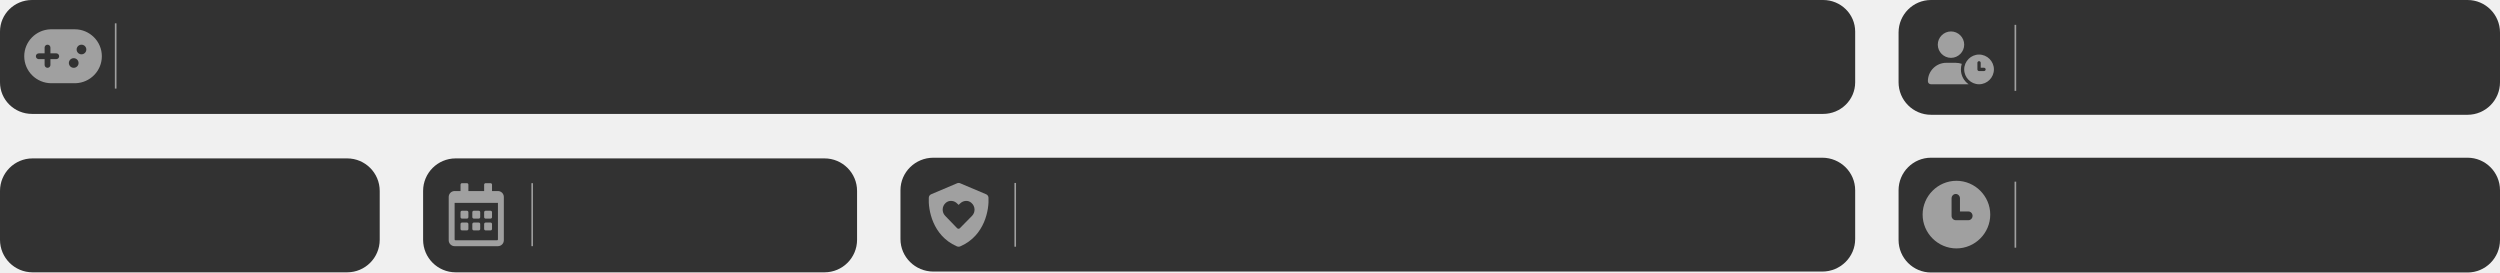
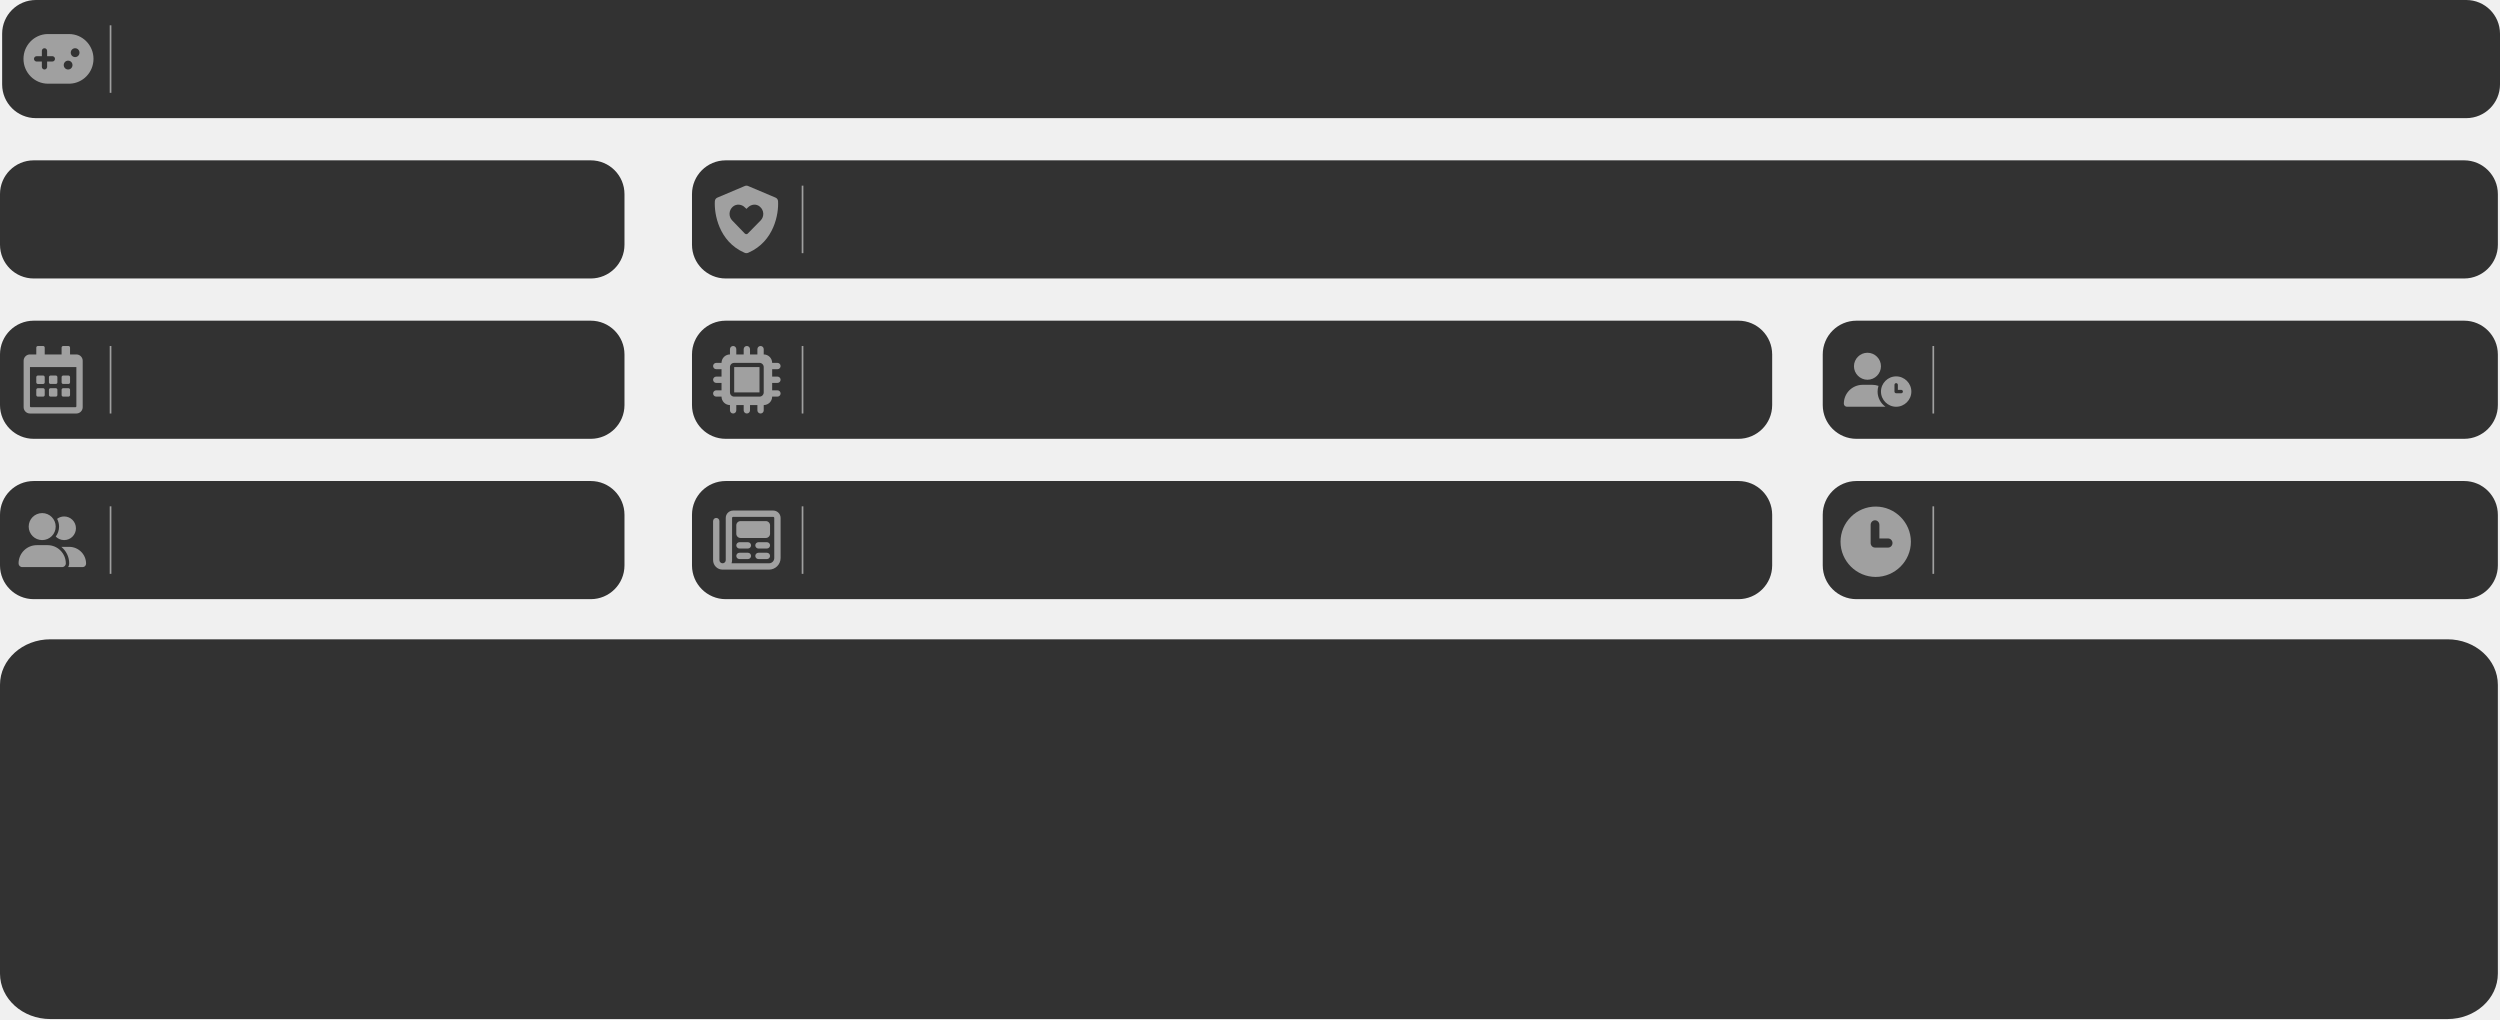
- <svg xmlns="http://www.w3.org/2000/svg" width="2304.368" height="251.006" viewBox="0 0 2304.368 251.006" version="1.1" xml:space="preserve" style="clip-rule:evenodd;fill-rule:evenodd;stroke-linejoin:round;stroke-miterlimit:2" id="svg6">
-   <defs id="defs6" />
-   <g transform="translate(0,-778.9955)" id="g6">
-     <g id="gamelist-metadata-background-light-base.svg" transform="matrix(1,0,0,0.403846,0,925)">
-       <clipPath id="_clip1">
-         <rect x="0" y="0" width="1624" height="260" id="rect2" />
-       </clipPath>
-       <g clip-path="url(#_clip1)" id="g5">
-         <g transform="matrix(0.398804,0,0,0.921986,-796.81,-1129.43)" id="g2">
-                     
-                 </g>
-         <g transform="matrix(0.418744,0,0,0.921986,-446.6527,-1129.43)" id="g3">
-                     
-                 </g>
-         <g transform="matrix(0.6281565,0,0,0.921986,-405.0608,-1129.43)" id="g4">
-                     
-                 </g>
-       </g>
-     </g>
-   </g>
-   <path style="clip-rule:evenodd;fill:#111111;fill-opacity:0.85;fill-rule:evenodd;stroke-width:0;stroke-linejoin:round;stroke-miterlimit:2" id="rect3" width="1737.133" height="108.267" x="0" y="-1.216" transform="matrix(0.9843808,0,0,0.9698276,0,1.179775)" d="m 30,-1.216 1677.133,0 a 30,30 45 0 1 30,30 v 48.267 a 30,30 135 0 1 -30,30 L 30,107.05 A 30,30 45 0 1 0,77.05 V 28.784 A 30,30 135 0 1 30,-1.216 Z" />
-   <path style="clip-rule:evenodd;fill:#111111;fill-opacity:0.85;fill-rule:evenodd;stroke-width:0;stroke-linejoin:round;stroke-miterlimit:2" id="rect1" width="869.643" height="104.942" x="828.354" y="145.371" transform="matrix(1.011912,0,0,1,-8.223437,0)" d="m 858.354,145.371 h 809.643 a 30,30 45 0 1 30,30 v 44.942 a 30,30 135 0 1 -30,30 l -809.643,0 a 30,30 45 0 1 -30,-30 v -44.942 a 30,30 135 0 1 30,-30 z" />
-   <path style="clip-rule:evenodd;fill:#111111;fill-opacity:0.85;fill-rule:evenodd;stroke-width:0;stroke-linejoin:round;stroke-miterlimit:2" id="rect1-2" width="350" height="105" x="0" y="146.006" d="m 30,146.006 h 290 a 30,30 45 0 1 30,30 v 45 a 30,30 135 0 1 -30,30 l -290,0 a 30,30 45 0 1 -30,-30 v -45 a 30,30 135 0 1 30,-30 z" />
-   <path style="clip-rule:evenodd;fill:#111111;fill-opacity:0.85;fill-rule:evenodd;stroke-width:0;stroke-linejoin:round;stroke-miterlimit:2" id="rect1-2-6" width="400" height="105" x="389.998" y="146.006" d="m 419.998,146.006 340,0 a 30,30 45 0 1 30,30 v 45 a 30,30 135 0 1 -30,30 l -340,0 a 30,30 45 0 1 -30,-30 v -45 a 30,30 135 0 1 30,-30 z" />
-   <rect x="935.051" y="168.637" width="1.469" height="58.769" style="clip-rule:evenodd;fill:#a0a0a0;fill-opacity:1;fill-rule:evenodd;stroke-width:1.469;stroke-linejoin:round;stroke-miterlimit:2" id="rect10" />
-   <path d="m 883.635,168.637 c 0.644,0 1.264,0.159 1.813,0.467 l 23.463,9.926 c 1.284,0.544 2.145,1.672 2.224,3.162 0.655,10.963 -3.35,34.87 -25.641,44.72 -0.561,0.32 -1.308,0.505 -1.86,0.494 -0.664,0.015 -1.308,-0.173 -1.975,-0.494 -22.185,-9.85 -26.184,-33.757 -25.541,-44.72 0.082,-1.49 0.949,-2.618 2.236,-3.162 l 23.455,-9.926 c 0.552,-0.309 1.184,-0.473 1.825,-0.467 z m 1.125,41.711 11.26,-11.454 c 3.215,-3.317 3.018,-8.839 -0.699,-11.948 -3.021,-2.721 -7.646,-2.216 -10.561,0.802 l -1.114,1.102 -1.205,-1.102 c -2.812,-3.018 -7.54,-3.523 -10.664,-0.802 -3.614,3.109 -3.811,8.63 -0.597,11.948 l 11.066,11.454 c 0.802,0.702 1.904,0.702 2.512,0 z" style="clip-rule:evenodd;fill:#a0a0a0;fill-opacity:1;fill-rule:nonzero;stroke-width:1.469;stroke-linejoin:round;stroke-miterlimit:2" id="path16-0" />
-   <rect x="105.872" y="21.497" width="1.504" height="60.159" style="clip-rule:evenodd;fill:#a0a0a0;fill-opacity:1;fill-rule:evenodd;stroke-width:1.504;stroke-linejoin:round;stroke-miterlimit:2" id="rect8-4" />
-   <path style="clip-rule:evenodd;fill:#111111;fill-opacity:0.85;fill-rule:evenodd;stroke-width:0;stroke-linejoin:round;stroke-miterlimit:2" id="rect4" width="555.677" height="105.802" x="1747.888" y="145.371" transform="matrix(0.9976446,0,0,1,6.228253,0)" d="m 1777.888,145.371 h 495.677 a 30,30 45 0 1 30,30 v 45.802 a 30,30 135 0 1 -30,30 h -495.677 a 30,30 45 0 1 -30,-30 v -45.802 a 30,30 135 0 1 30,-30 z" />
-   <path style="clip-rule:evenodd;fill:#111111;fill-opacity:0.85;fill-rule:evenodd;stroke-width:0;stroke-linejoin:round;stroke-miterlimit:2" id="rect4-82" width="555.677" height="105.802" x="1747.888" y="145.371" transform="matrix(0.9976446,0,0,1,6.228453,-145.3706)" d="m 1777.888,145.371 h 495.677 a 30,30 45 0 1 30,30 v 45.802 a 30,30 135 0 1 -30,30 h -495.677 a 30,30 45 0 1 -30,-30 v -45.802 a 30,30 135 0 1 30,-30 z" />
-   <path d="m 68.834,26.985 c 13.831,0 25.043,11.133 25.043,24.866 0,13.447 -10.75,24.401 -24.182,24.852 l -0.861,0.014 H 47.383 c -13.831,0 -25.043,-11.133 -25.043,-24.866 0,-13.447 10.75,-24.401 24.182,-24.852 l 0.861,-0.014 z m -0.887,26.643 c -2.47,0 -4.472,1.988 -4.472,4.44 0,2.452 2.002,4.44 4.472,4.44 2.47,0 4.472,-1.988 4.472,-4.44 0,-2.452 -2.002,-4.44 -4.472,-4.44 z M 43.798,41.195 c -1.358,0 -2.481,1.002 -2.659,2.303 l -0.025,0.362 v 5.321 l -5.366,0.003 c -1.482,0 -2.683,1.193 -2.683,2.664 0,1.349 1.009,2.464 2.319,2.64 l 0.364,0.024 5.366,-0.003 v 5.336 c 0,1.471 1.201,2.664 2.683,2.664 1.358,0 2.481,-1.002 2.659,-2.303 l 0.025,-0.362 v -5.336 l 5.366,0.003 c 1.482,0 2.683,-1.193 2.683,-2.664 0,-1.349 -1.009,-2.464 -2.319,-2.64 l -0.364,-0.024 -5.366,-0.003 v -5.321 c 0,-1.471 -1.201,-2.664 -2.683,-2.664 z m 31.304,0 c -2.47,0 -4.472,1.988 -4.472,4.44 0,2.452 2.002,4.44 4.472,4.44 2.47,0 4.472,-1.988 4.472,-4.44 0,-2.452 -2.002,-4.44 -4.472,-4.44 z" id="🎨-Color" style="clip-rule:evenodd;fill:#a0a0a0;fill-opacity:1;fill-rule:nonzero;stroke:none;stroke-width:3.565;stroke-linejoin:round;stroke-miterlimit:2" />
-   <rect x="489.814" y="168.836" width="1.452" height="58.073" style="clip-rule:evenodd;fill:#a0a0a0;fill-opacity:1;fill-rule:evenodd;stroke-width:1.452;stroke-linejoin:round;stroke-miterlimit:2" id="rect8" />
-   <path d="m 430.382,201.502 h -4.541 c -0.749,-0.003 -1.356,-0.61 -1.359,-1.359 v -4.541 c 0.003,-0.749 0.61,-1.356 1.359,-1.359 h 4.536 c 0.749,0.003 1.356,0.61 1.359,1.359 v 4.536 c 0,0.749 -0.604,1.359 -1.353,1.365 z m 12.248,-1.359 v -4.541 c -0.003,-0.749 -0.61,-1.356 -1.359,-1.359 h -4.541 c -0.749,0.003 -1.356,0.61 -1.359,1.359 v 4.536 c 0.003,0.749 0.61,1.356 1.359,1.359 h 4.536 c 0.749,0 1.359,-0.604 1.365,-1.353 z m 10.889,0 v -4.541 c -0.003,-0.749 -0.61,-1.356 -1.359,-1.359 h -4.541 c -0.749,0.003 -1.356,0.61 -1.359,1.359 v 4.536 c 0.003,0.749 0.61,1.356 1.359,1.359 h 4.536 c 0.749,0 1.359,-0.604 1.365,-1.353 z m -10.889,10.889 v -4.541 c -0.003,-0.749 -0.61,-1.356 -1.359,-1.359 h -4.541 c -0.749,0.003 -1.356,0.61 -1.359,1.359 v 4.536 c 0.003,0.749 0.61,1.356 1.359,1.359 h 4.536 c 0.749,0 1.359,-0.604 1.365,-1.353 z m -10.889,0 v -4.541 c -0.003,-0.749 -0.61,-1.356 -1.359,-1.359 h -4.541 c -0.749,0.003 -1.356,0.61 -1.359,1.359 v 4.536 c 0.003,0.749 0.61,1.356 1.359,1.359 h 4.536 c 0.749,0 1.359,-0.604 1.365,-1.353 z m 21.778,0 v -4.541 c -0.003,-0.749 -0.61,-1.356 -1.359,-1.359 h -4.541 c -0.749,0.003 -1.356,0.61 -1.359,1.359 v 4.536 c 0.003,0.749 0.61,1.356 1.359,1.359 h 4.536 c 0.749,0 1.359,-0.604 1.365,-1.353 z m 10.889,-29.49 v 39.925 c -0.003,3.005 -2.436,5.439 -5.441,5.441 h -39.925 c -3.005,0 -5.444,-2.436 -5.447,-5.441 v -39.925 c 0,-1.446 0.575,-2.831 1.594,-3.853 1.022,-1.019 2.407,-1.594 3.853,-1.594 h 5.447 v -5.9 c 0.003,-0.746 0.607,-1.353 1.353,-1.359 h 4.536 c 0.749,0.003 1.356,0.61 1.359,1.359 v 5.9 h 14.518 v -5.9 c 0.003,-0.752 0.613,-1.359 1.365,-1.359 h 4.536 c 0.749,0.003 1.356,0.61 1.359,1.359 v 5.9 h 5.447 c 1.446,0 2.831,0.575 3.853,1.594 1.019,1.022 1.594,2.407 1.594,3.853 z m -5.441,39.24 v -33.799 h -39.925 v 33.799 c 0.003,0.375 0.305,0.677 0.679,0.679 h 38.59 c 0.366,-0.015 0.653,-0.314 0.656,-0.679 z" style="clip-rule:evenodd;fill:#a0a0a0;fill-opacity:1;fill-rule:nonzero;stroke-width:1.452;stroke-linejoin:round;stroke-miterlimit:2" id="path14" />
-   <rect x="1848.902" y="22.896" width="1.522" height="60.863" style="clip-rule:evenodd;fill:#a0a0a0;fill-opacity:1;fill-rule:evenodd;stroke-width:1.522;stroke-linejoin:round;stroke-miterlimit:2" id="rect13" transform="translate(8)" />
-   <rect x="1848.902" y="167.446" width="1.522" height="60.863" style="clip-rule:evenodd;fill:#a0a0a0;fill-opacity:1;fill-rule:evenodd;stroke-width:1.522;stroke-linejoin:round;stroke-miterlimit:2" id="rect14" transform="translate(8)" />
-   <path d="m 1790.322,28.982 c 6.678,0 12.173,5.494 12.173,12.173 0,6.678 -5.494,12.173 -12.173,12.173 -6.678,0 -12.173,-5.494 -12.173,-12.173 0,-6.678 5.494,-12.173 12.173,-12.173 z m -4.346,28.91 h 8.691 c 1.96,0 3.842,0.333 5.592,0.942 -0.522,1.627 -0.808,3.347 -0.808,5.144 0,5.659 2.806,10.66 7.113,13.694 h -34.721 c -1.56,0 -2.824,-1.264 -2.824,-2.824 0,-9.367 7.59,-16.956 16.956,-16.956 z m 16.518,6.086 c 0,-7.512 6.182,-13.694 13.694,-13.694 7.512,0 13.694,6.182 13.694,13.694 0,7.512 -6.182,13.694 -13.694,13.694 -7.512,0 -13.694,-6.182 -13.694,-13.694 z m 13.694,-7.608 c -0.837,0 -1.522,0.685 -1.522,1.522 v 6.086 c 0,0.837 0.685,1.522 1.522,1.522 h 4.565 c 0.837,0 1.522,-0.685 1.522,-1.522 0,-0.837 -0.685,-1.522 -1.522,-1.522 h -3.043 v -4.565 c 0,-0.837 -0.685,-1.522 -1.522,-1.522 z" style="clip-rule:evenodd;fill:#a0a0a0;fill-opacity:1;fill-rule:nonzero;stroke-width:1.522;stroke-linejoin:round;stroke-miterlimit:2" id="path19" transform="translate(8)" />
-   <path id="path19-8" style="clip-rule:evenodd;fill:#a0a0a0;fill-rule:nonzero;stroke-linejoin:round;stroke-miterlimit:2" transform="matrix(3.462879,0,0,3.462879,-2087.078,-605.5776)" d="m 1123.462,223 c -4.937,0 -9,4.063 -9,9 0,4.937 4.063,9 9,9 4.937,0 9.001,-4.063 9.001,-9 0,-4.937 -4.064,-9 -9.001,-9 z m -0.177,3.507 c 0.615,0 1.118,0.524 1.118,1.164 v 3.493 h 2.236 c 0.615,0 1.118,0.524 1.118,1.164 0,0.64 -0.503,1.164 -1.118,1.164 h -3.354 c -0.615,0 -1.118,-0.524 -1.118,-1.164 v -4.657 c 0,-0.64 0.503,-1.164 1.118,-1.164 z m -6.148,14.492 c -475.301,-146.689 -475.301,-146.689 0,0 z" />
+ <svg xmlns="http://www.w3.org/2000/svg" width="1481.233" height="603.784" viewBox="0 0 1481.233 603.784" version="1.1" style="clip-rule:evenodd;fill-rule:evenodd;stroke-linejoin:round;stroke-miterlimit:2" id="svg20" xml:space="preserve">
+   <defs id="defs20" />
+   <path style="clip-rule:evenodd;fill:#111111;fill-opacity:0.85;fill-rule:evenodd;stroke-width:0;stroke-linejoin:round;stroke-miterlimit:2" id="rect3" width="1479.963" height="70" x="1.27" y="0" d="m 21.27,0 h 1439.963 a 20,20 45 0 1 20,20 v 30 a 20,20 135 0 1 -20,20 H 21.27 A 20,20 45 0 1 1.27,50 V 20 a 20,20 135 0 1 20,-20 z" />
+   <path style="clip-rule:evenodd;fill:#111111;fill-opacity:0.85;fill-rule:evenodd;stroke-width:0;stroke-linejoin:round;stroke-miterlimit:2" id="rect3-3" width="370" height="70" x="-12.687" y="-136.413" d="M 7.313,-136.413 H 337.313 a 20,20 45 0 1 20,20 v 30 a 20,20 135 0 1 -20,20 H 7.313 a 20,20 45 0 1 -20,-20 V -116.413 a 20,20 135 0 1 20,-20 z" transform="translate(12.6869,231.4131)" />
+   <path style="clip-rule:evenodd;fill:#111111;fill-opacity:0.85;fill-rule:evenodd;stroke-width:0;stroke-linejoin:round;stroke-miterlimit:2" id="rect3-3-0" width="370" height="70" x="-12.687" y="-136.413" d="M 7.313,-136.413 H 337.313 a 20,20 45 0 1 20,20 v 30 a 20,20 135 0 1 -20,20 H 7.313 a 20,20 45 0 1 -20,-20 V -116.413 a 20,20 135 0 1 20,-20 z" transform="translate(12.6869,421.4131)" />
+   <path style="clip-rule:evenodd;fill:#111111;fill-opacity:0.85;fill-rule:evenodd;stroke-width:0;stroke-linejoin:round;stroke-miterlimit:2" id="rect3-3-1" width="370" height="70" x="-12.687" y="-136.413" d="M 7.313,-136.413 H 337.313 a 20,20 45 0 1 20,20 v 30 a 20,20 135 0 1 -20,20 H 7.313 a 20,20 45 0 1 -20,-20 V -116.413 a 20,20 135 0 1 20,-20 z" transform="translate(12.6869,326.4131)" />
+   <path style="clip-rule:evenodd;fill:#111111;fill-opacity:0.85;fill-rule:evenodd;stroke-width:0;stroke-linejoin:round;stroke-miterlimit:2" id="rect3-3-7" width="1069.97" height="70" x="410" y="95" d="m 430,95 h 1029.97 a 20,20 45 0 1 20,20 v 30 a 20,20 135 0 1 -20,20 H 430 a 20,20 45 0 1 -20,-20 v -30 a 20,20 135 0 1 20,-20 z" />
+   <path style="clip-rule:evenodd;fill:#111111;fill-opacity:0.85;fill-rule:evenodd;stroke-width:0;stroke-linejoin:round;stroke-miterlimit:2" id="rect3-3-7-7" width="640" height="70" x="410" y="285" d="m 430,285 h 600 a 20,20 45 0 1 20,20 v 30 a 20,20 135 0 1 -20,20 H 430 a 20,20 45 0 1 -20,-20 v -30 a 20,20 135 0 1 20,-20 z" />
+   <path style="clip-rule:evenodd;fill:#111111;fill-opacity:0.85;fill-rule:evenodd;stroke-width:0;stroke-linejoin:round;stroke-miterlimit:2" id="rect3-3-7-7-1" width="640" height="70" x="410" y="285" d="m 430,285 h 600 a 20,20 45 0 1 20,20 v 30 a 20,20 135 0 1 -20,20 H 430 a 20,20 45 0 1 -20,-20 v -30 a 20,20 135 0 1 20,-20 z" transform="translate(0,-95)" />
+   <path style="clip-rule:evenodd;fill:#111111;fill-opacity:0.85;fill-rule:evenodd;stroke-width:0;stroke-linejoin:round;stroke-miterlimit:2" id="rect3-3-7-7-1-8" width="400" height="70" x="1079.962" y="190" d="m 1099.962,190 h 360 a 20,20 45 0 1 20,20 v 30 a 20,20 135 0 1 -20,20 h -360 a 20,20 45 0 1 -20,-20 v -30 a 20,20 135 0 1 20,-20 z" />
+   <path style="clip-rule:evenodd;fill:#111111;fill-opacity:0.85;fill-rule:evenodd;stroke-width:0;stroke-linejoin:round;stroke-miterlimit:2" id="rect3-3-7-7-1-8-8" width="400" height="70" x="1079.962" y="190" d="m 1099.962,190 h 360 a 20,20 45 0 1 20,20 v 30 a 20,20 135 0 1 -20,20 h -360 a 20,20 45 0 1 -20,-20 v -30 a 20,20 135 0 1 20,-20 z" transform="translate(0,95)" />
+   <rect x="65" y="205" width="1" height="40" style="fill:#a0a0a0" id="rect8" />
+   <rect x="65" y="15" width="1" height="40" style="clip-rule:evenodd;fill:#a0a0a0;fill-rule:evenodd;stroke-linejoin:round;stroke-miterlimit:2" id="rect8-4" />
+   <rect x="65" y="300" width="1" height="40" style="fill:#a0a0a0" id="rect9" />
+   <rect x="475" y="110" width="1" height="40" style="fill:#a0a0a0" id="rect10" />
+   <rect x="475" y="205" width="1" height="40" style="fill:#a0a0a0" id="rect11" />
+   <rect x="475" y="300" width="1" height="40" style="fill:#a0a0a0" id="rect12" />
+   <rect x="1144.962" y="205" width="1" height="40" style="fill:#a0a0a0" id="rect13" />
+   <rect x="1144.962" y="300" width="1" height="40" style="fill:#a0a0a0" id="rect14" />
+   <path d="m 25.564,227.5 h -3.128 c -0.516,-0.002 -0.934,-0.42 -0.936,-0.936 v -3.128 c 0.002,-0.516 0.42,-0.934 0.936,-0.936 h 3.124 c 0.516,0.002 0.934,0.42 0.936,0.936 v 3.124 c 0,0.516 -0.416,0.936 -0.932,0.94 z M 34,226.564 v -3.128 c -0.002,-0.516 -0.42,-0.934 -0.936,-0.936 h -3.128 c -0.516,0.002 -0.934,0.42 -0.936,0.936 v 3.124 c 0.002,0.516 0.42,0.934 0.936,0.936 h 3.124 c 0.516,0 0.936,-0.416 0.94,-0.932 z m 7.5,0 v -3.128 c -0.002,-0.516 -0.42,-0.934 -0.936,-0.936 h -3.128 c -0.516,0.002 -0.934,0.42 -0.936,0.936 v 3.124 c 0.002,0.516 0.42,0.934 0.936,0.936 h 3.124 c 0.516,0 0.936,-0.416 0.94,-0.932 z m -7.5,7.5 v -3.128 C 33.998,230.42 33.58,230.002 33.064,230 h -3.128 c -0.516,0.002 -0.934,0.42 -0.936,0.936 v 3.124 c 0.002,0.516 0.42,0.934 0.936,0.936 h 3.124 c 0.516,0 0.936,-0.416 0.94,-0.932 z m -7.5,0 v -3.128 C 26.498,230.42 26.08,230.002 25.564,230 h -3.128 c -0.516,0.002 -0.934,0.42 -0.936,0.936 v 3.124 c 0.002,0.516 0.42,0.934 0.936,0.936 h 3.124 c 0.516,0 0.936,-0.416 0.94,-0.932 z m 15,0 v -3.128 C 41.498,230.42 41.08,230.002 40.564,230 h -3.128 c -0.516,0.002 -0.934,0.42 -0.936,0.936 v 3.124 c 0.002,0.516 0.42,0.934 0.936,0.936 h 3.124 c 0.516,0 0.936,-0.416 0.94,-0.932 z M 49,213.752 v 27.5 c -0.002,2.07 -1.678,3.746 -3.748,3.748 h -27.5 c -2.07,0 -3.75,-1.678 -3.752,-3.748 v -27.5 c 0,-0.996 0.396,-1.95 1.098,-2.654 0.704,-0.702 1.658,-1.098 2.654,-1.098 h 3.752 v -4.064 c 0.002,-0.514 0.418,-0.932 0.932,-0.936 h 3.124 c 0.516,0.002 0.934,0.42 0.936,0.936 V 210 h 10 v -4.064 C 36.498,205.418 36.918,205 37.436,205 h 3.124 c 0.516,0.002 0.934,0.42 0.936,0.936 V 210 h 3.752 c 0.996,0 1.95,0.396 2.654,1.098 0.702,0.704 1.098,1.658 1.098,2.654 z M 45.252,240.78 V 217.5 h -27.5 v 23.28 c 0.002,0.258 0.21,0.466 0.468,0.468 H 44.8 c 0.252,-0.01 0.45,-0.216 0.452,-0.468 z" style="fill:#a0a0a0;fill-rule:nonzero" id="path14" />
+   <path d="m 25,320 c 4.42,0 8,-3.58 8,-8 0,-4.42 -3.58,-8 -8,-8 -4.42,0 -8,3.58 -8,8 0,4.42 3.58,8 8,8 z m 3.168,3 H 21.832 C 15.848,323 11,327.852 11,333.832 c 0,1.2 0.972,2.168 2.168,2.168 H 36.832 C 38.032,336 39,335.032 39,333.832 39,327.852 34.152,323 28.168,323 Z m 12.776,1 h -4.616 c 2.872,2.356 4.672,5.88 4.672,9.832 0,0.8 -0.236,1.536 -0.624,2.168 H 49 c 1.108,0 2,-0.9 2,-2.056 C 51,328.472 46.528,324 40.944,324 Z M 38,320 c 3.872,0 7,-3.128 7,-7 0,-3.868 -3.128,-7 -7,-7 -1.568,0 -3.004,0.536 -4.168,1.408 0.72,1.384 1.168,2.932 1.168,4.592 0,2.22 -0.748,4.26 -1.972,5.92 1.264,1.28 3.024,2.08 4.972,2.08 z" style="fill:#a0a0a0;fill-rule:nonzero" id="path15" />
+   <path d="m 442.271,110 c 0.438,-0.004 0.86,0.108 1.234,0.318 l 15.97,6.756 c 0.874,0.37 1.46,1.138 1.514,2.152 0.446,7.462 -2.28,23.734 -17.452,30.438 -0.382,0.218 -0.89,0.344 -1.266,0.336 -0.452,0.008 -0.89,-0.118 -1.344,-0.336 -15.1,-6.704 -17.822,-22.976 -17.384,-30.438 0.056,-1.014 0.646,-1.782 1.522,-2.152 l 15.964,-6.756 c 0.376,-0.21 0.806,-0.322 1.242,-0.318 z m 0.766,28.39 7.664,-7.796 c 2.188,-2.258 2.054,-6.016 -0.476,-8.132 -2.056,-1.852 -5.204,-1.508 -7.188,0.546 l -0.758,0.75 -0.82,-0.75 c -1.914,-2.054 -5.132,-2.398 -7.258,-0.546 -2.46,2.116 -2.594,5.874 -0.406,8.132 l 7.532,7.796 c 0.546,0.478 1.296,0.478 1.71,0 z" style="fill:#a0a0a0;fill-rule:nonzero" id="path16" />
+   <path d="m 436.25,206.876 c 0,-1.04 -0.836,-1.876 -1.874,-1.876 -1.04,0 -1.876,0.836 -1.876,1.876 V 210 c -2.758,0 -5,2.242 -5,5 h -3.124 c -1.04,0 -1.876,0.836 -1.876,1.876 0,1.038 0.836,1.874 1.876,1.874 h 3.124 v 4.376 h -3.124 c -1.04,0 -1.876,0.834 -1.876,1.874 0,1.04 0.836,1.876 1.876,1.876 h 3.124 v 4.374 h -3.124 c -1.04,0 -1.876,0.836 -1.876,1.876 0,1.038 0.836,1.874 1.876,1.874 h 3.124 c 0,2.758 2.242,5 5,5 v 3.126 c 0,1.038 0.836,1.874 1.876,1.874 1.038,0 1.874,-0.836 1.874,-1.874 V 240 h 4.376 v 3.126 c 0,1.038 0.834,1.874 1.874,1.874 1.04,0 1.876,-0.836 1.876,-1.874 V 240 h 4.374 v 3.126 c 0,1.038 0.836,1.874 1.876,1.874 1.038,0 1.874,-0.836 1.874,-1.874 V 240 c 2.758,0 5,-2.242 5,-5 h 3.126 c 1.038,0 1.874,-0.836 1.874,-1.874 0,-1.04 -0.836,-1.876 -1.874,-1.876 H 457.5 v -4.374 h 3.126 c 1.038,0 1.874,-0.836 1.874,-1.876 0,-1.04 -0.836,-1.874 -1.874,-1.874 H 457.5 v -4.376 h 3.126 c 1.038,0 1.874,-0.836 1.874,-1.874 0,-1.04 -0.836,-1.876 -1.874,-1.876 H 457.5 c 0,-2.758 -2.242,-5 -5,-5 v -3.124 c 0,-1.04 -0.836,-1.876 -1.874,-1.876 -1.04,0 -1.876,0.836 -1.876,1.876 V 210 h -4.374 v -3.124 c 0,-1.04 -0.836,-1.876 -1.876,-1.876 -1.04,0 -1.874,0.836 -1.874,1.876 V 210 H 436.25 Z M 435,215 h 15 c 1.382,0 2.5,1.118 2.5,2.5 v 15 c 0,1.382 -1.118,2.5 -2.5,2.5 h -15 c -1.382,0 -2.5,-1.118 -2.5,-2.5 v -15 c 0,-1.382 1.118,-2.5 2.5,-2.5 z m 15,2.5 h -15 v 15 h 15 z" style="fill:#a0a0a0;fill-rule:nonzero" id="path17" />
+   <path d="m 458.126,302.5 h -23.75 c -2.416,0 -4.376,1.964 -4.376,4.376 v 25 c 0,1.032 -0.842,1.874 -1.874,1.874 -1.034,0 -1.876,-0.844 -1.876,-1.874 V 308.75 c 0,-1.036 -0.84,-1.874 -1.874,-1.874 -1.036,0 -1.876,0.838 -1.876,1.874 v 23.126 c 0,3.1 2.524,5.624 5.626,5.624 h 27.5 c 3.79,0 6.874,-3.084 6.874,-6.874 v -23.75 c 0,-2.412 -1.96,-4.376 -4.374,-4.376 z m 0.624,28.126 c 0,1.722 -1.402,3.124 -3.124,3.124 H 433.43 c 0.202,-0.586 0.32,-1.218 0.32,-1.874 v -25 c 0,-0.346 0.28,-0.626 0.626,-0.626 h 23.75 c 0.344,0 0.624,0.28 0.624,0.626 z m -15.624,-9.376 h -5 c -1.032,0 -1.876,0.844 -1.876,1.876 0,1.03 0.844,1.874 1.876,1.874 h 5 c 1.038,0 1.874,-0.836 1.874,-1.874 0,-1.04 -0.836,-1.876 -1.874,-1.876 z m 11.25,0 h -5 c -1.032,0 -1.876,0.844 -1.876,1.876 0,1.03 0.844,1.874 1.876,1.874 h 5 c 1.034,0 1.874,-0.84 1.874,-1.874 0,-1.036 -0.836,-1.876 -1.874,-1.876 z m -11.25,6.25 h -5 c -1.036,0 -1.876,0.84 -1.876,1.876 0,1.034 0.84,1.874 1.876,1.874 h 5 c 1.034,0 1.874,-0.84 1.874,-1.874 0,-1.036 -0.836,-1.876 -1.874,-1.876 z m 11.25,0 h -5 c -1.032,0 -1.876,0.844 -1.876,1.876 0,1.03 0.84,1.874 1.876,1.874 h 5 c 1.034,0 1.874,-0.84 1.874,-1.874 0,-1.036 -0.836,-1.876 -1.874,-1.876 z m -0.626,-18.75 h -15 c -1.38,0 -2.5,1.12 -2.5,2.5 v 5 c 0,1.38 1.12,2.5 2.5,2.5 h 15 c 1.38,0 2.5,-1.12 2.5,-2.5 v -5 c 0,-1.382 -1.118,-2.5 -2.5,-2.5 z" style="fill:#a0a0a0;fill-rule:nonzero" id="path18" />
+   <path d="m 1106.462,209 c 4.389,0 8,3.611 8,8 0,4.389 -3.611,8 -8,8 -4.389,0 -8,-3.611 -8,-8 0,-4.389 3.611,-8 8,-8 z m -2.856,19 h 5.712 c 1.288,0 2.525,0.219 3.675,0.619 -0.343,1.069 -0.531,2.2 -0.531,3.381 0,3.719 1.844,7.006 4.675,9 h -22.819 c -1.025,0 -1.856,-0.831 -1.856,-1.856 0,-6.156 4.988,-11.144 11.144,-11.144 z m 10.856,4 c 0,-4.937 4.063,-9 9,-9 4.937,0 9,4.063 9,9 0,4.937 -4.063,9 -9,9 -4.937,0 -9,-4.063 -9,-9 z m 9,-5 c -0.55,0 -1,0.45 -1,1 v 4 c 0,0.55 0.45,1 1,1 h 3 c 0.55,0 1,-0.45 1,-1 0,-0.55 -0.45,-1 -1,-1 h -2 v -3 c 0,-0.55 -0.45,-1 -1,-1 z" style="fill:#a0a0a0;fill-rule:nonzero" id="path19" />
+   <path d="m 40.873,20.17 c 8.02,0 14.522,6.586 14.522,14.709 0,7.954 -6.234,14.434 -14.023,14.701 l -0.499,0.008 H 28.435 c -8.02,0 -14.522,-6.586 -14.522,-14.709 0,-7.954 6.234,-14.434 14.023,-14.701 l 0.499,-0.008 z m -0.514,15.76 c -1.432,0 -2.593,1.176 -2.593,2.627 0,1.451 1.161,2.627 2.593,2.627 1.432,0 2.593,-1.176 2.593,-2.627 0,-1.451 -1.161,-2.627 -2.593,-2.627 z M 26.356,28.575 c -0.788,0 -1.439,0.593 -1.542,1.362 l -0.014,0.214 v 3.148 l -3.112,0.001 c -0.859,0 -1.556,0.706 -1.556,1.576 0,0.798 0.585,1.457 1.345,1.562 l 0.211,0.014 3.112,-0.002 v 3.156 c 0,0.87 0.697,1.576 1.556,1.576 0.788,0 1.439,-0.593 1.542,-1.362 l 0.014,-0.214 V 36.45 l 3.112,0.002 c 0.859,0 1.556,-0.706 1.556,-1.576 0,-0.798 -0.585,-1.457 -1.345,-1.562 l -0.211,-0.014 -3.112,-0.001 v -3.148 c 0,-0.87 -0.697,-1.576 -1.556,-1.576 z m 18.153,0 c -1.432,0 -2.593,1.176 -2.593,2.627 0,1.451 1.161,2.627 2.593,2.627 1.432,0 2.593,-1.176 2.593,-2.627 0,-1.451 -1.161,-2.627 -2.593,-2.627 z" id="🎨-Color" style="fill:#a0a0a0;fill-opacity:1;fill-rule:nonzero;stroke:none;stroke-width:2.088" />
+   <path style="fill:#111111;fill-opacity:0.851;stroke:#ffffff;stroke-width:0" id="rect1" width="1487.754" height="250.595" x="-1.216" y="725.022" transform="matrix(0.994763,0,0,0.8978639,1.210109,-272.1868)" d="M 28.784,725.022 H 1456.538 a 30,30 45 0 1 30,30 V 945.616 a 30,30 135 0 1 -30,30 H 28.784 a 30,30 45 0 1 -30,-30 V 755.022 a 30,30 135 0 1 30,-30 z" />
+   <path id="path19-8" style="clip-rule:evenodd;fill:#a0a0a0;fill-rule:nonzero;stroke-linejoin:round;stroke-miterlimit:2" transform="matrix(2.316269,0,0,2.316269,-1490.896,-216.3913)" d="m 1123.462,223 c -4.937,0 -9,4.063 -9,9 0,4.937 4.063,9 9,9 4.937,0 9.001,-4.063 9.001,-9 0,-4.937 -4.064,-9 -9.001,-9 z m -0.177,3.507 c 0.615,0 1.118,0.524 1.118,1.164 v 3.493 h 2.236 c 0.615,0 1.118,0.524 1.118,1.164 0,0.64 -0.503,1.164 -1.118,1.164 h -3.354 c -0.615,0 -1.118,-0.524 -1.118,-1.164 v -4.657 c 0,-0.64 0.503,-1.164 1.118,-1.164 z m -6.148,14.492 c -475.301,-146.689 -475.301,-146.689 0,0 z" />
</svg>
